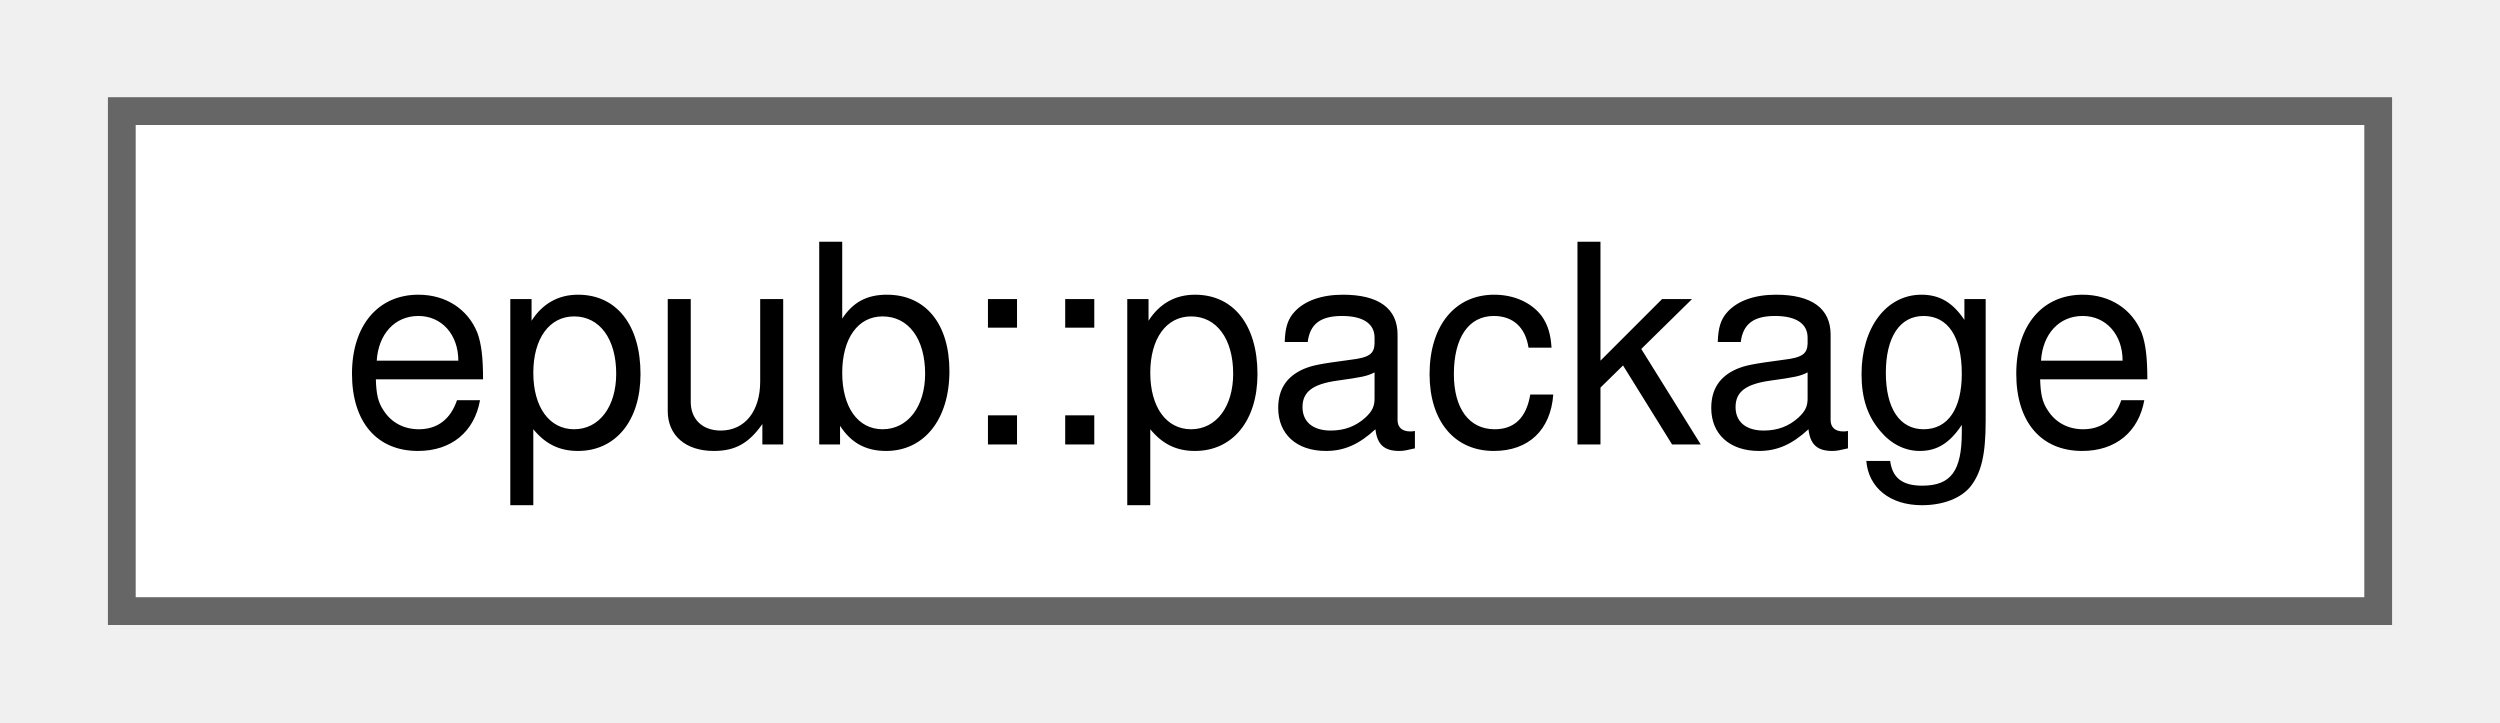
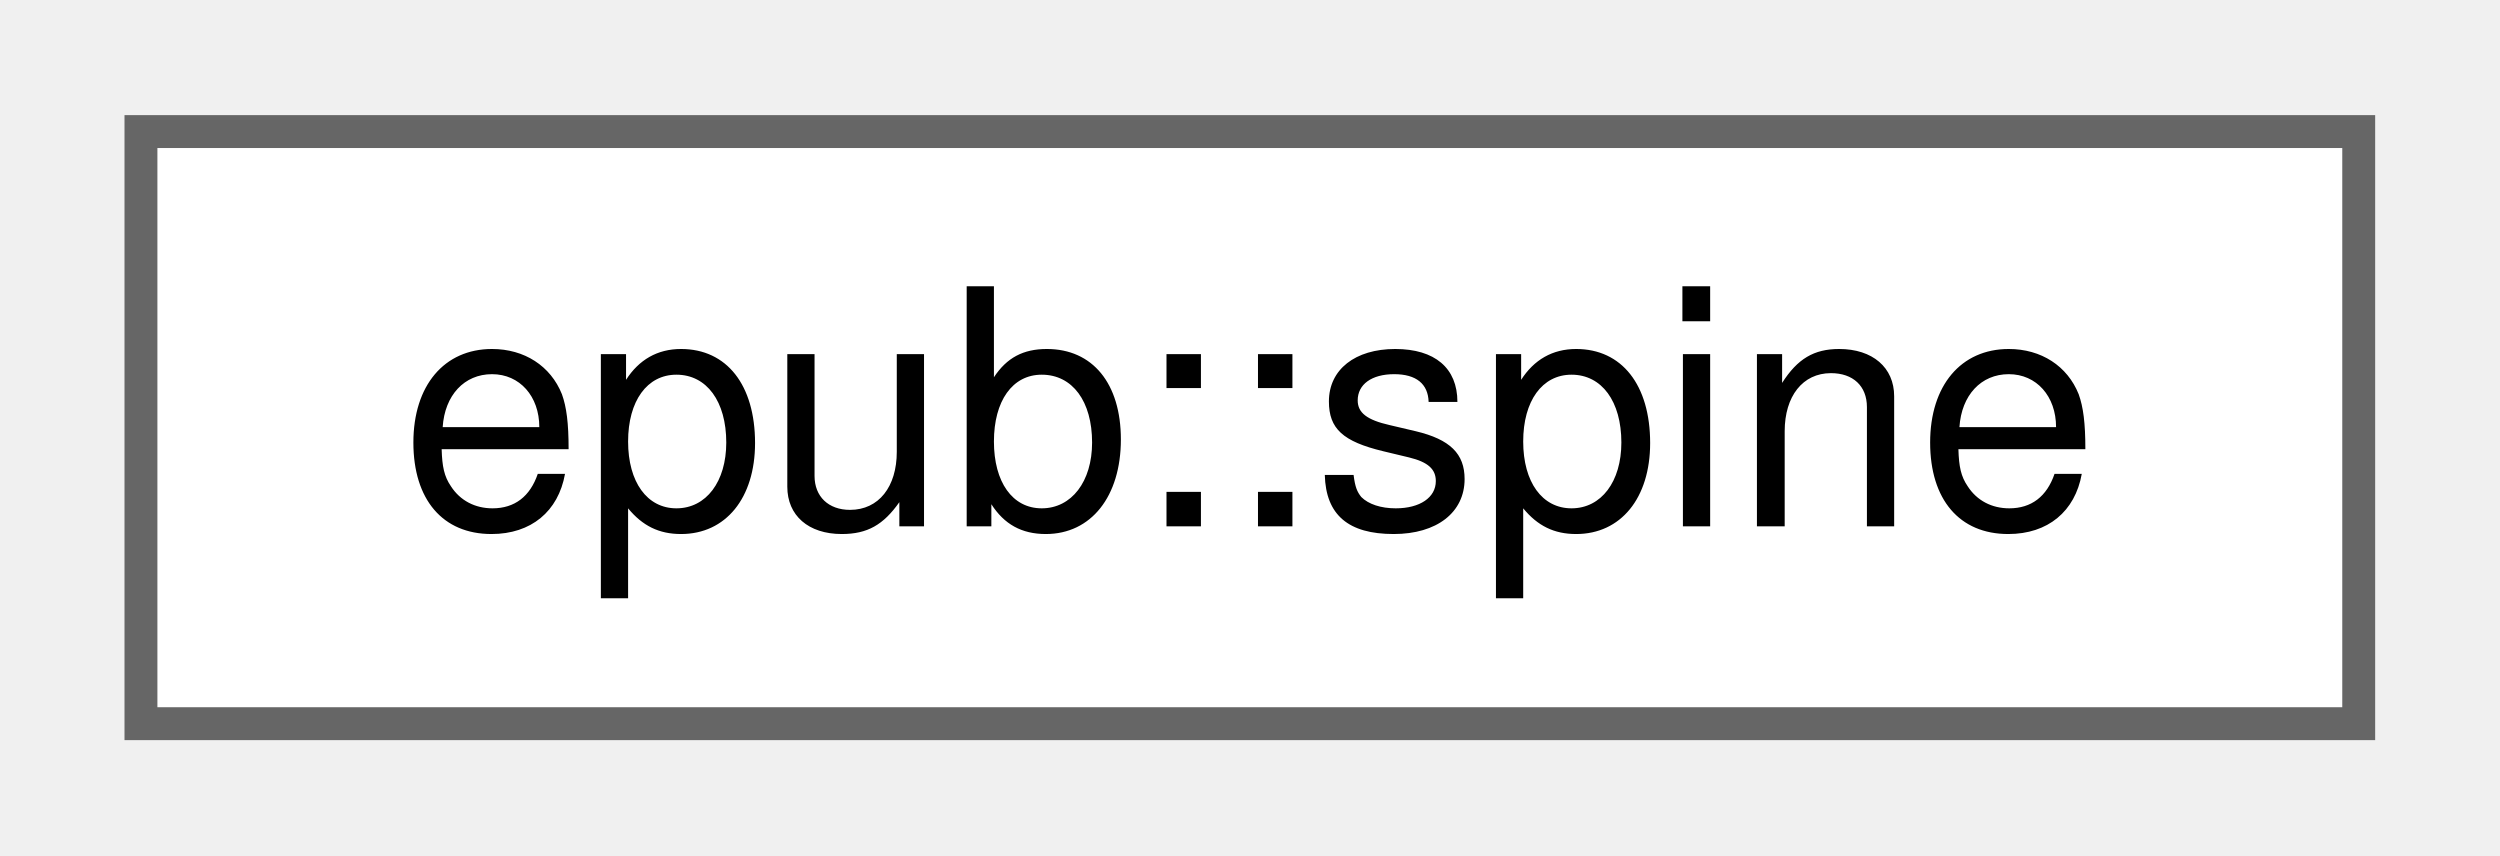
- <svg xmlns="http://www.w3.org/2000/svg" xmlns:xlink="http://www.w3.org/1999/xlink" width="90pt" height="26pt" viewBox="0.00 0.00 89.61 26.00">
+ <svg xmlns="http://www.w3.org/2000/svg" xmlns:xlink="http://www.w3.org/1999/xlink" width="76pt" height="26pt" viewBox="0.00 0.00 75.71 26.00">
  <g id="graph0" class="graph" transform="scale(1 1) rotate(0) translate(4 22)">
    <g id="Node000000" class="node">
      <g id="a_Node000000">
-         <a xlink:href="classepub_1_1package.html" target="_top" xlink:title=" ">
-           <polygon fill="white" stroke="#666666" points="81.42,-18 0.19,-18 0.19,0 81.42,0 81.42,-18" />
-           <text text-anchor="middle" x="40.81" y="-6" font-family="Helvetica,sans-Serif" font-size="10.00">epub::package</text>
+         <a xlink:href="classepub_1_1spine.html" target="_top" xlink:title=" ">
+           <polygon fill="white" stroke="#666666" points="67.56,-18 0.14,-18 0.14,0 67.56,0 67.56,-18" />
+           <text text-anchor="middle" x="33.85" y="-6" font-family="Helvetica,sans-Serif" font-size="10.00">epub::spine</text>
        </a>
      </g>
    </g>
  </g>
</svg>
